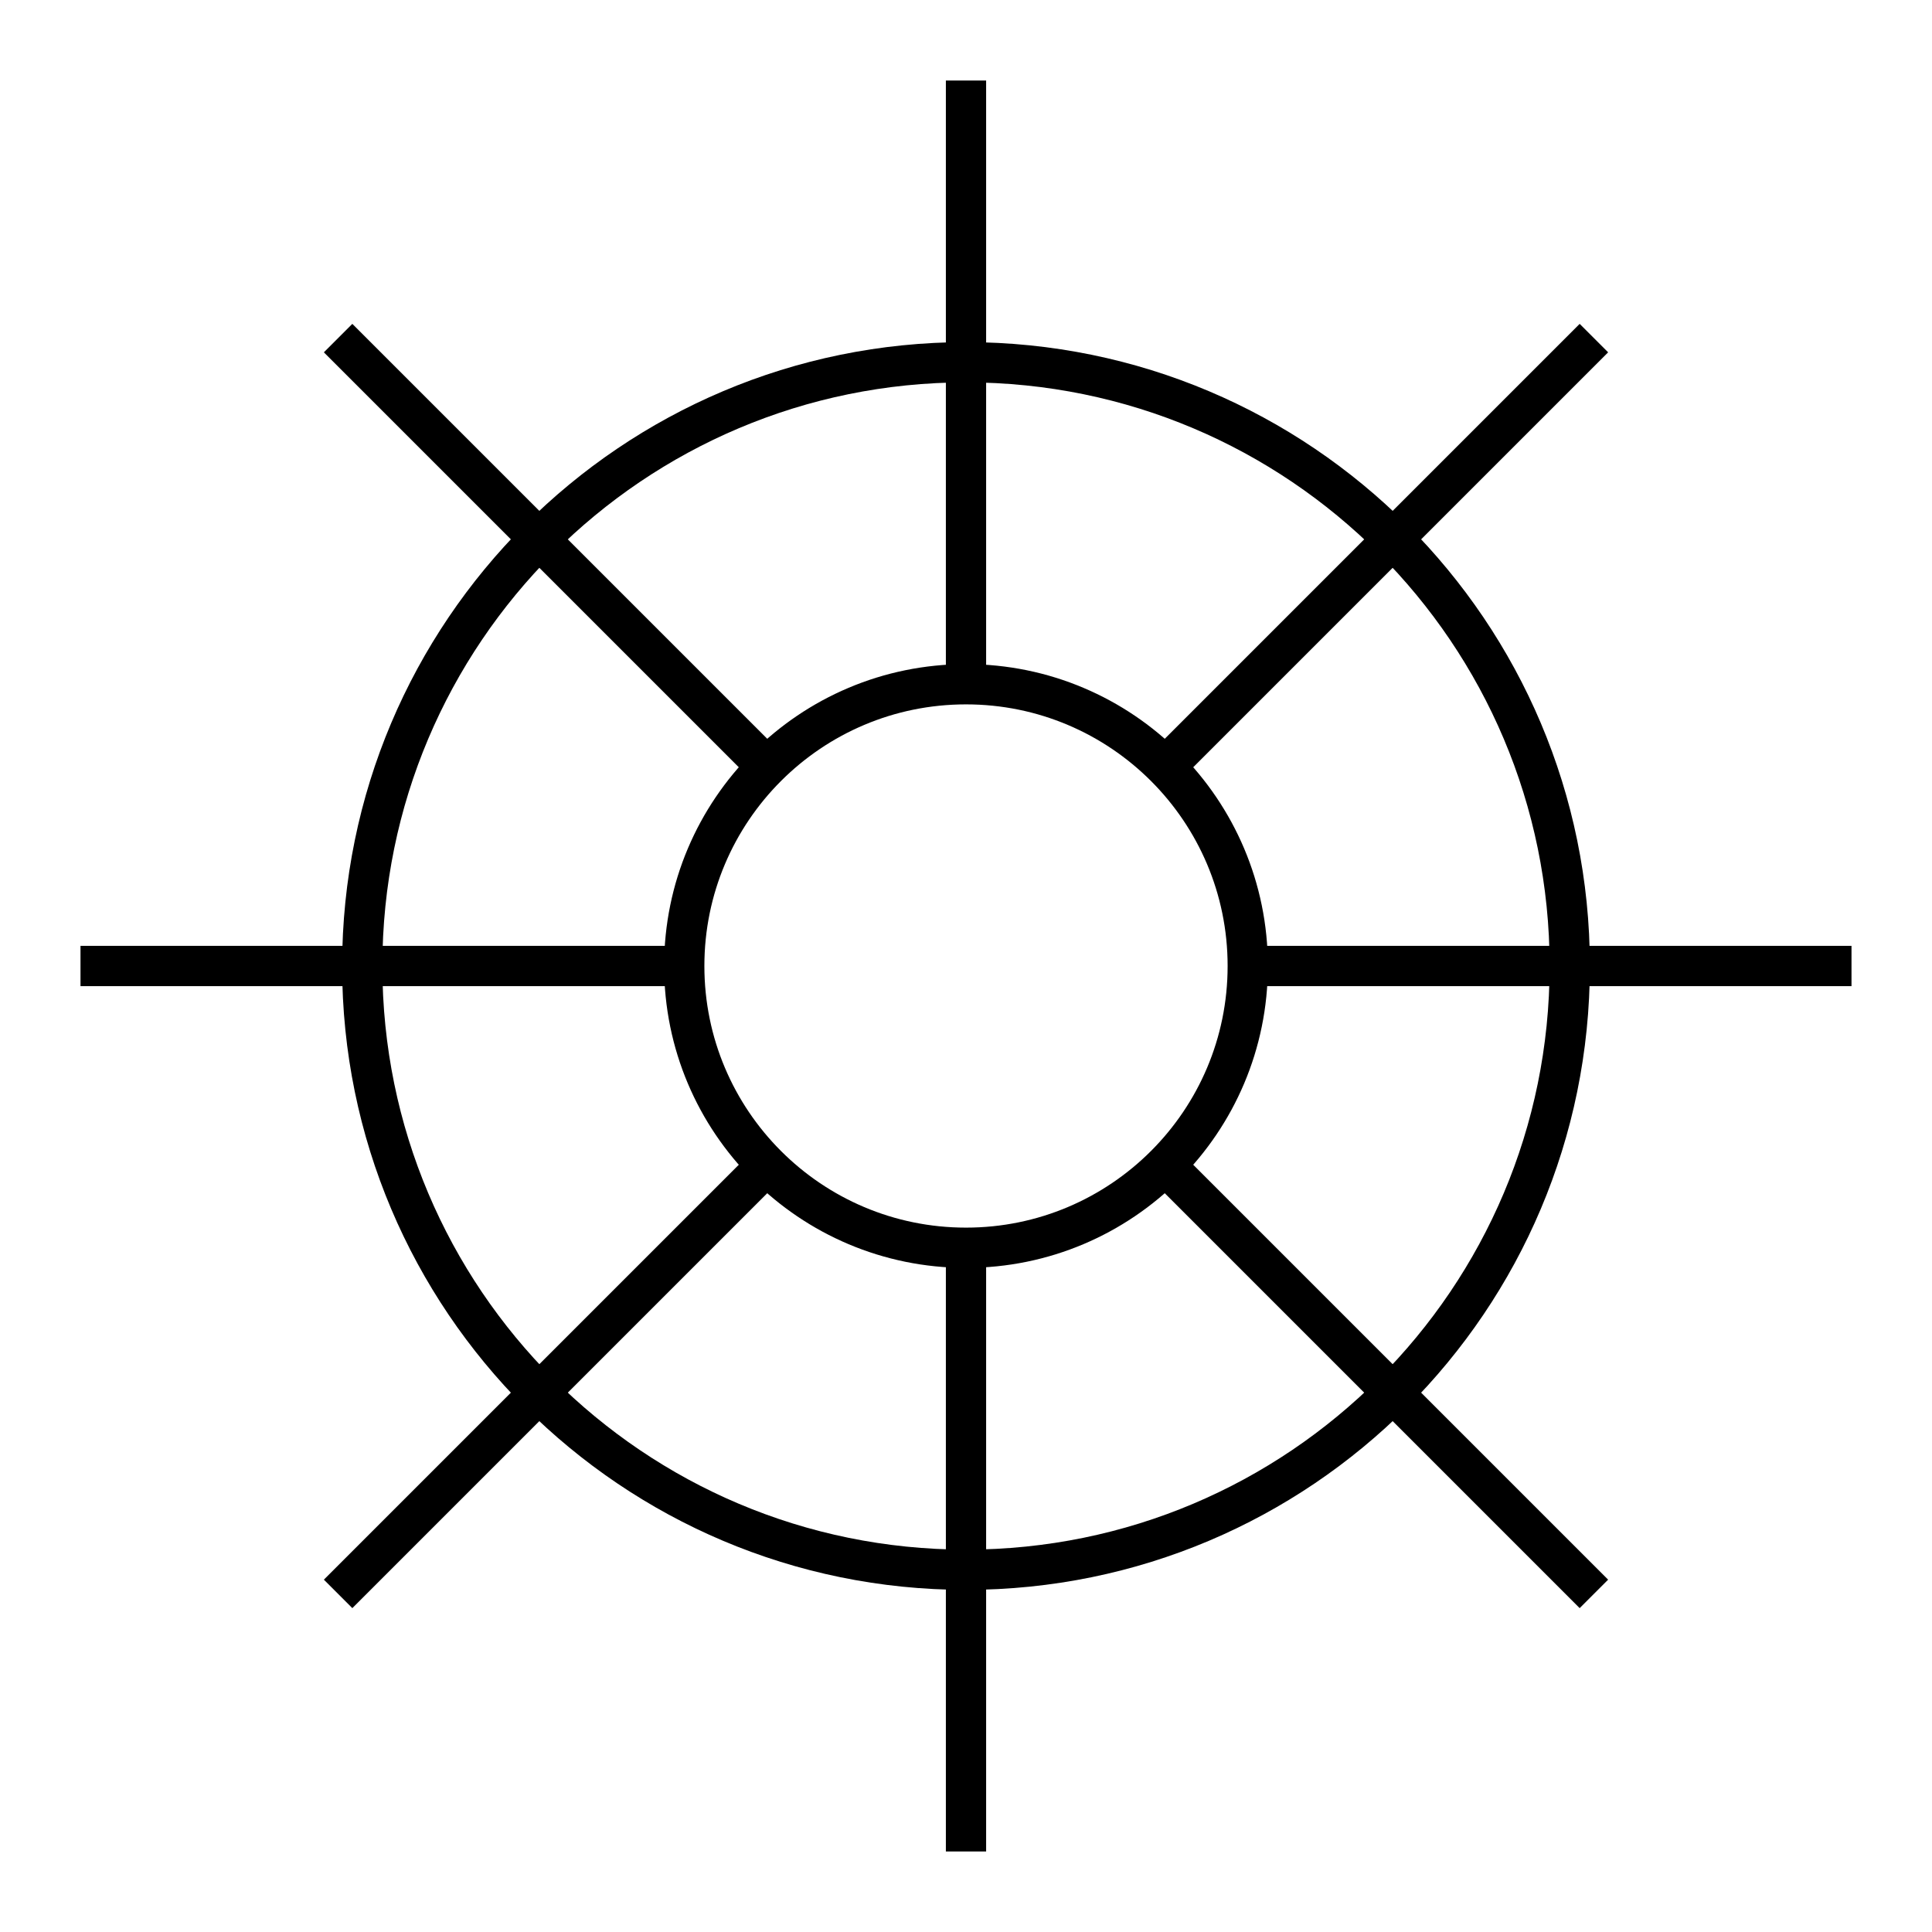
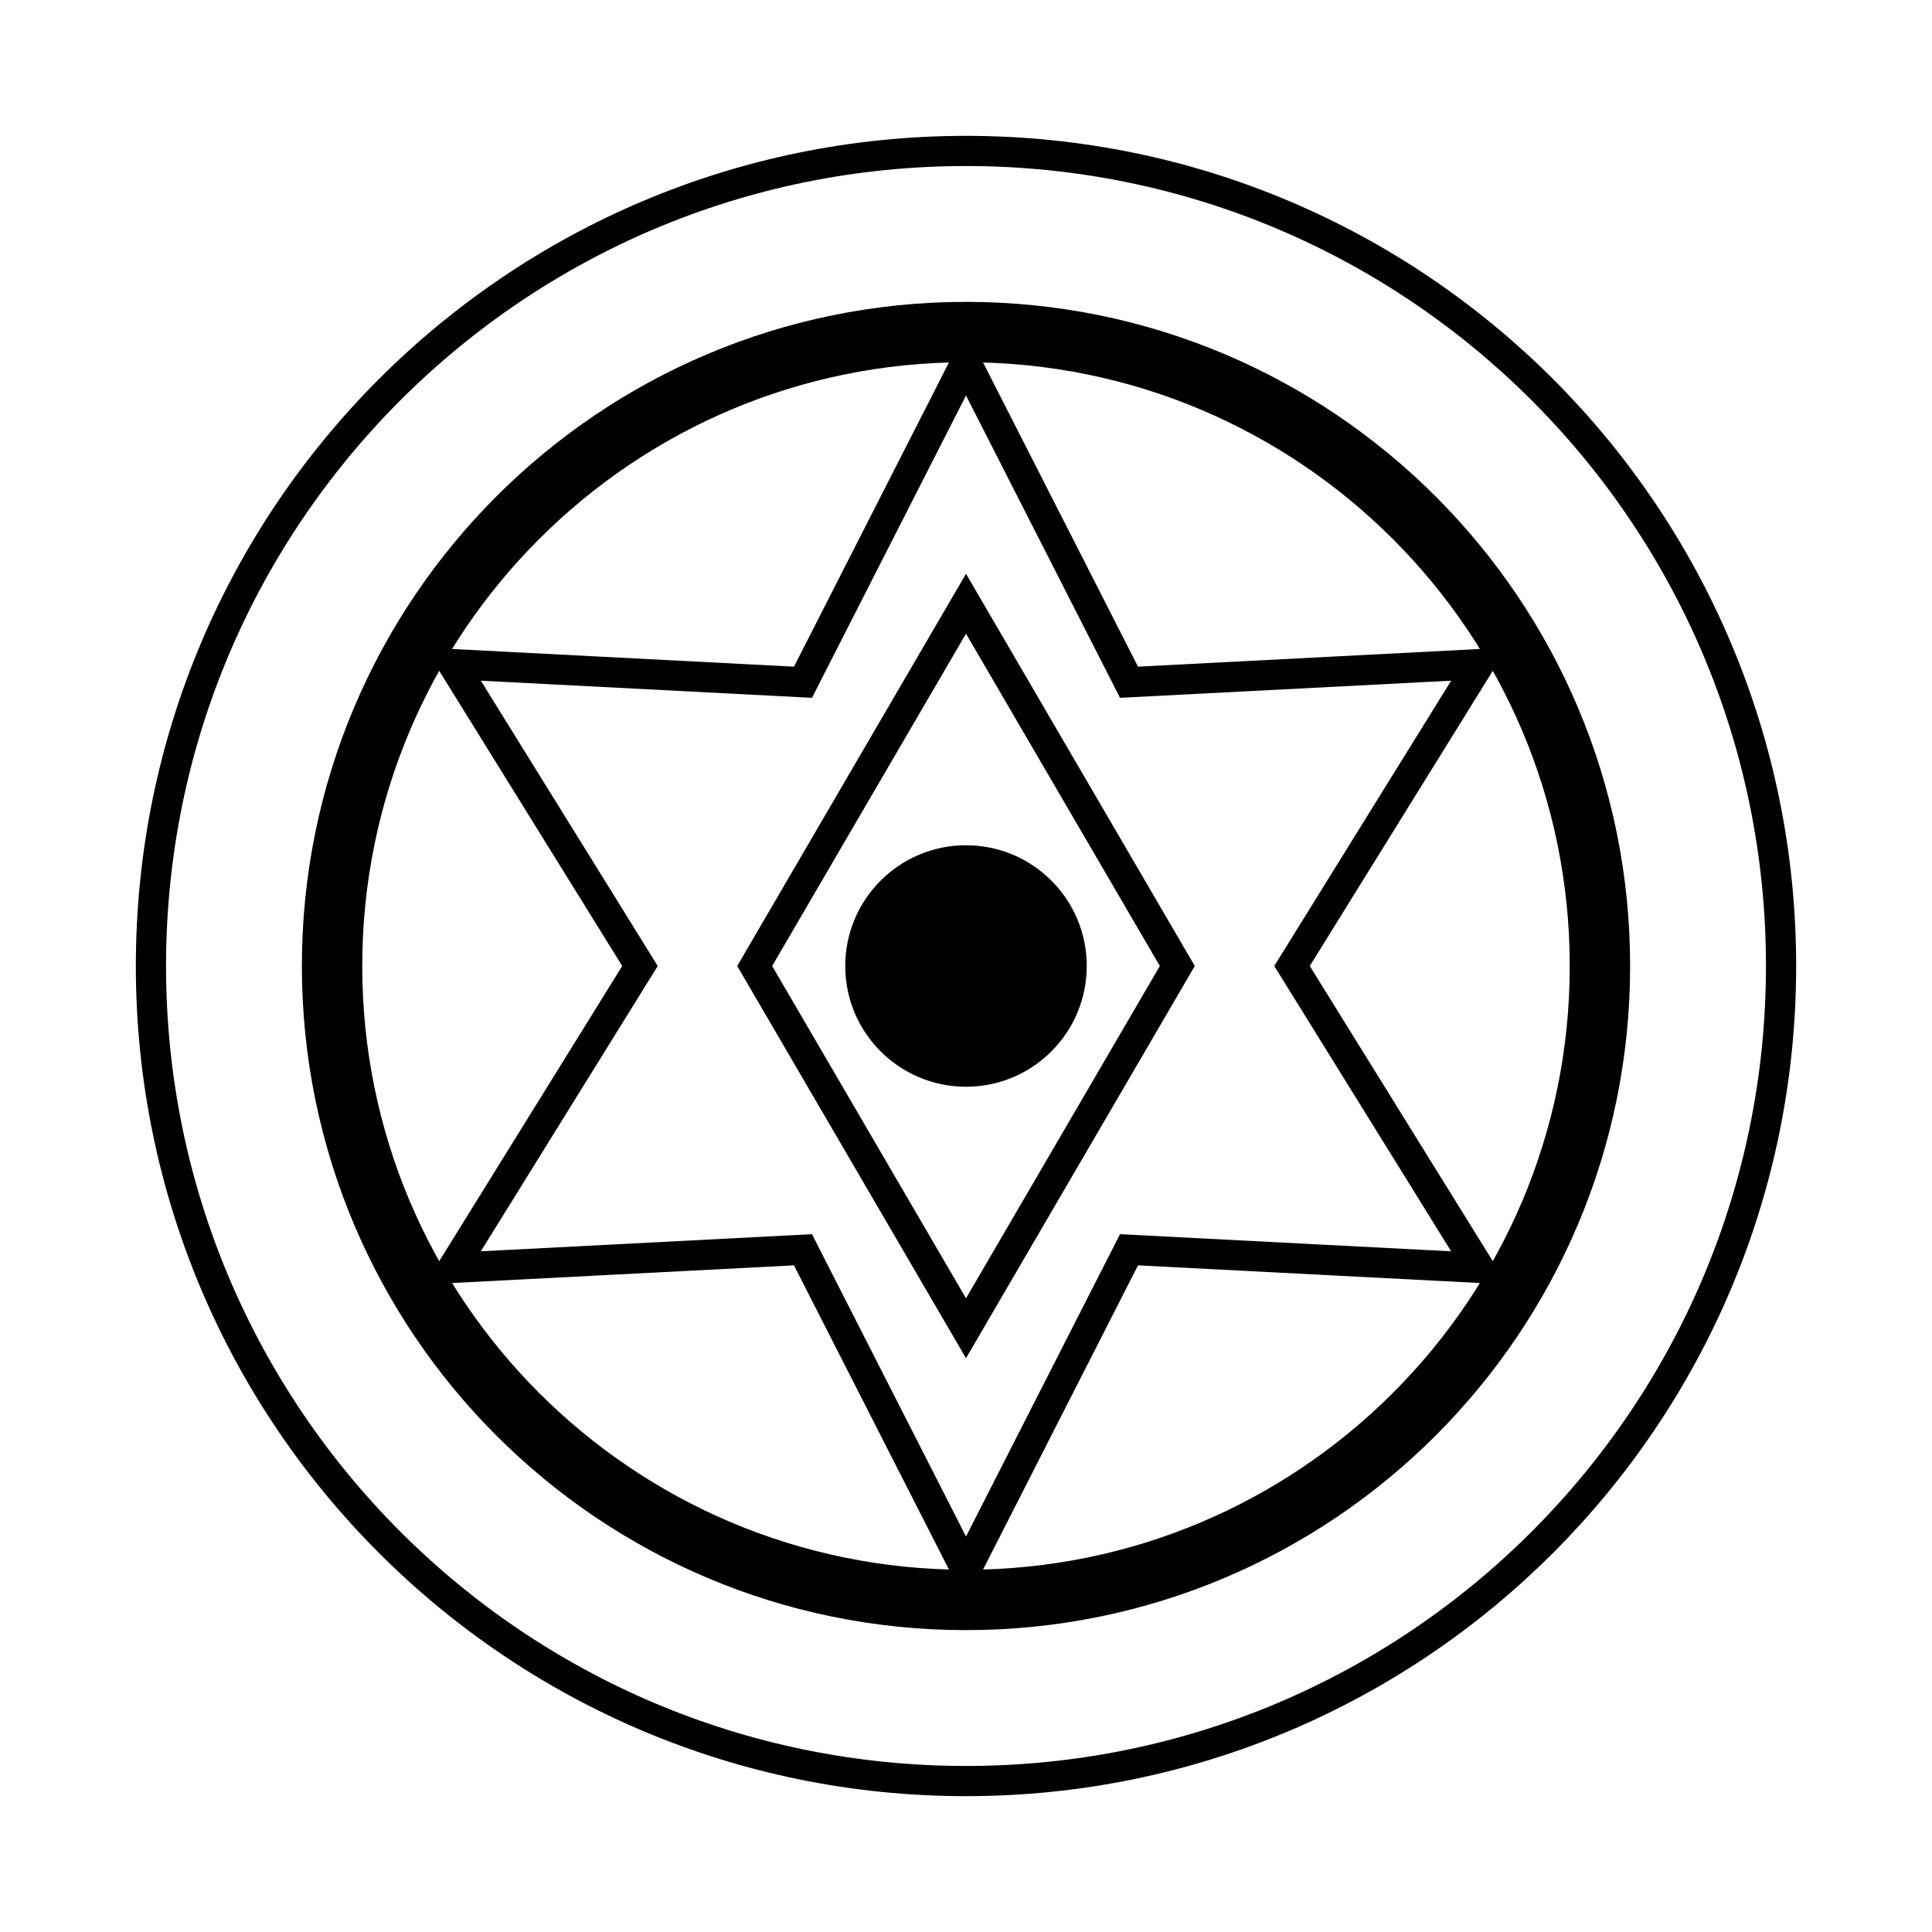
- <svg xmlns="http://www.w3.org/2000/svg" viewBox="0 0 48 48">
-   <g fill="none" stroke="currentColor" stroke-width="1">
-     <circle cx="24" cy="24" r="7" />
-     <circle cx="24" cy="24" r="15" />
-     <path d="M24 2v15M24 31v15M2 24h15M31 24h15M8.4 8.4l10.6 10.6M29 29l10.6 10.6M39.6 8.4 29 19M19 29 8.4 39.6" />
+ <svg xmlns="http://www.w3.org/2000/svg" viewBox="0 0 64 64" preserveAspectRatio="xMidYMid meet">
+   <g fill="none" stroke="currentColor">
+     <circle cx="32" cy="32" r="27" stroke-width="1" />
+     <circle cx="32" cy="32" r="21" stroke-width="2" />
+     <path stroke-width="1" d="m32 12 5.4 10.6L49 22l-6.2 10L49 42l-11.6-.6L32 52l-5.4-10.6L15 42l6.2-10L15 22l11.6.6Z" />
+     <path stroke-width="1" d="m32 20 7 12-7 12-7-12Z" />
+     <circle cx="32" cy="32" r="4" fill="currentColor" stroke="none" />
  </g>
</svg>
